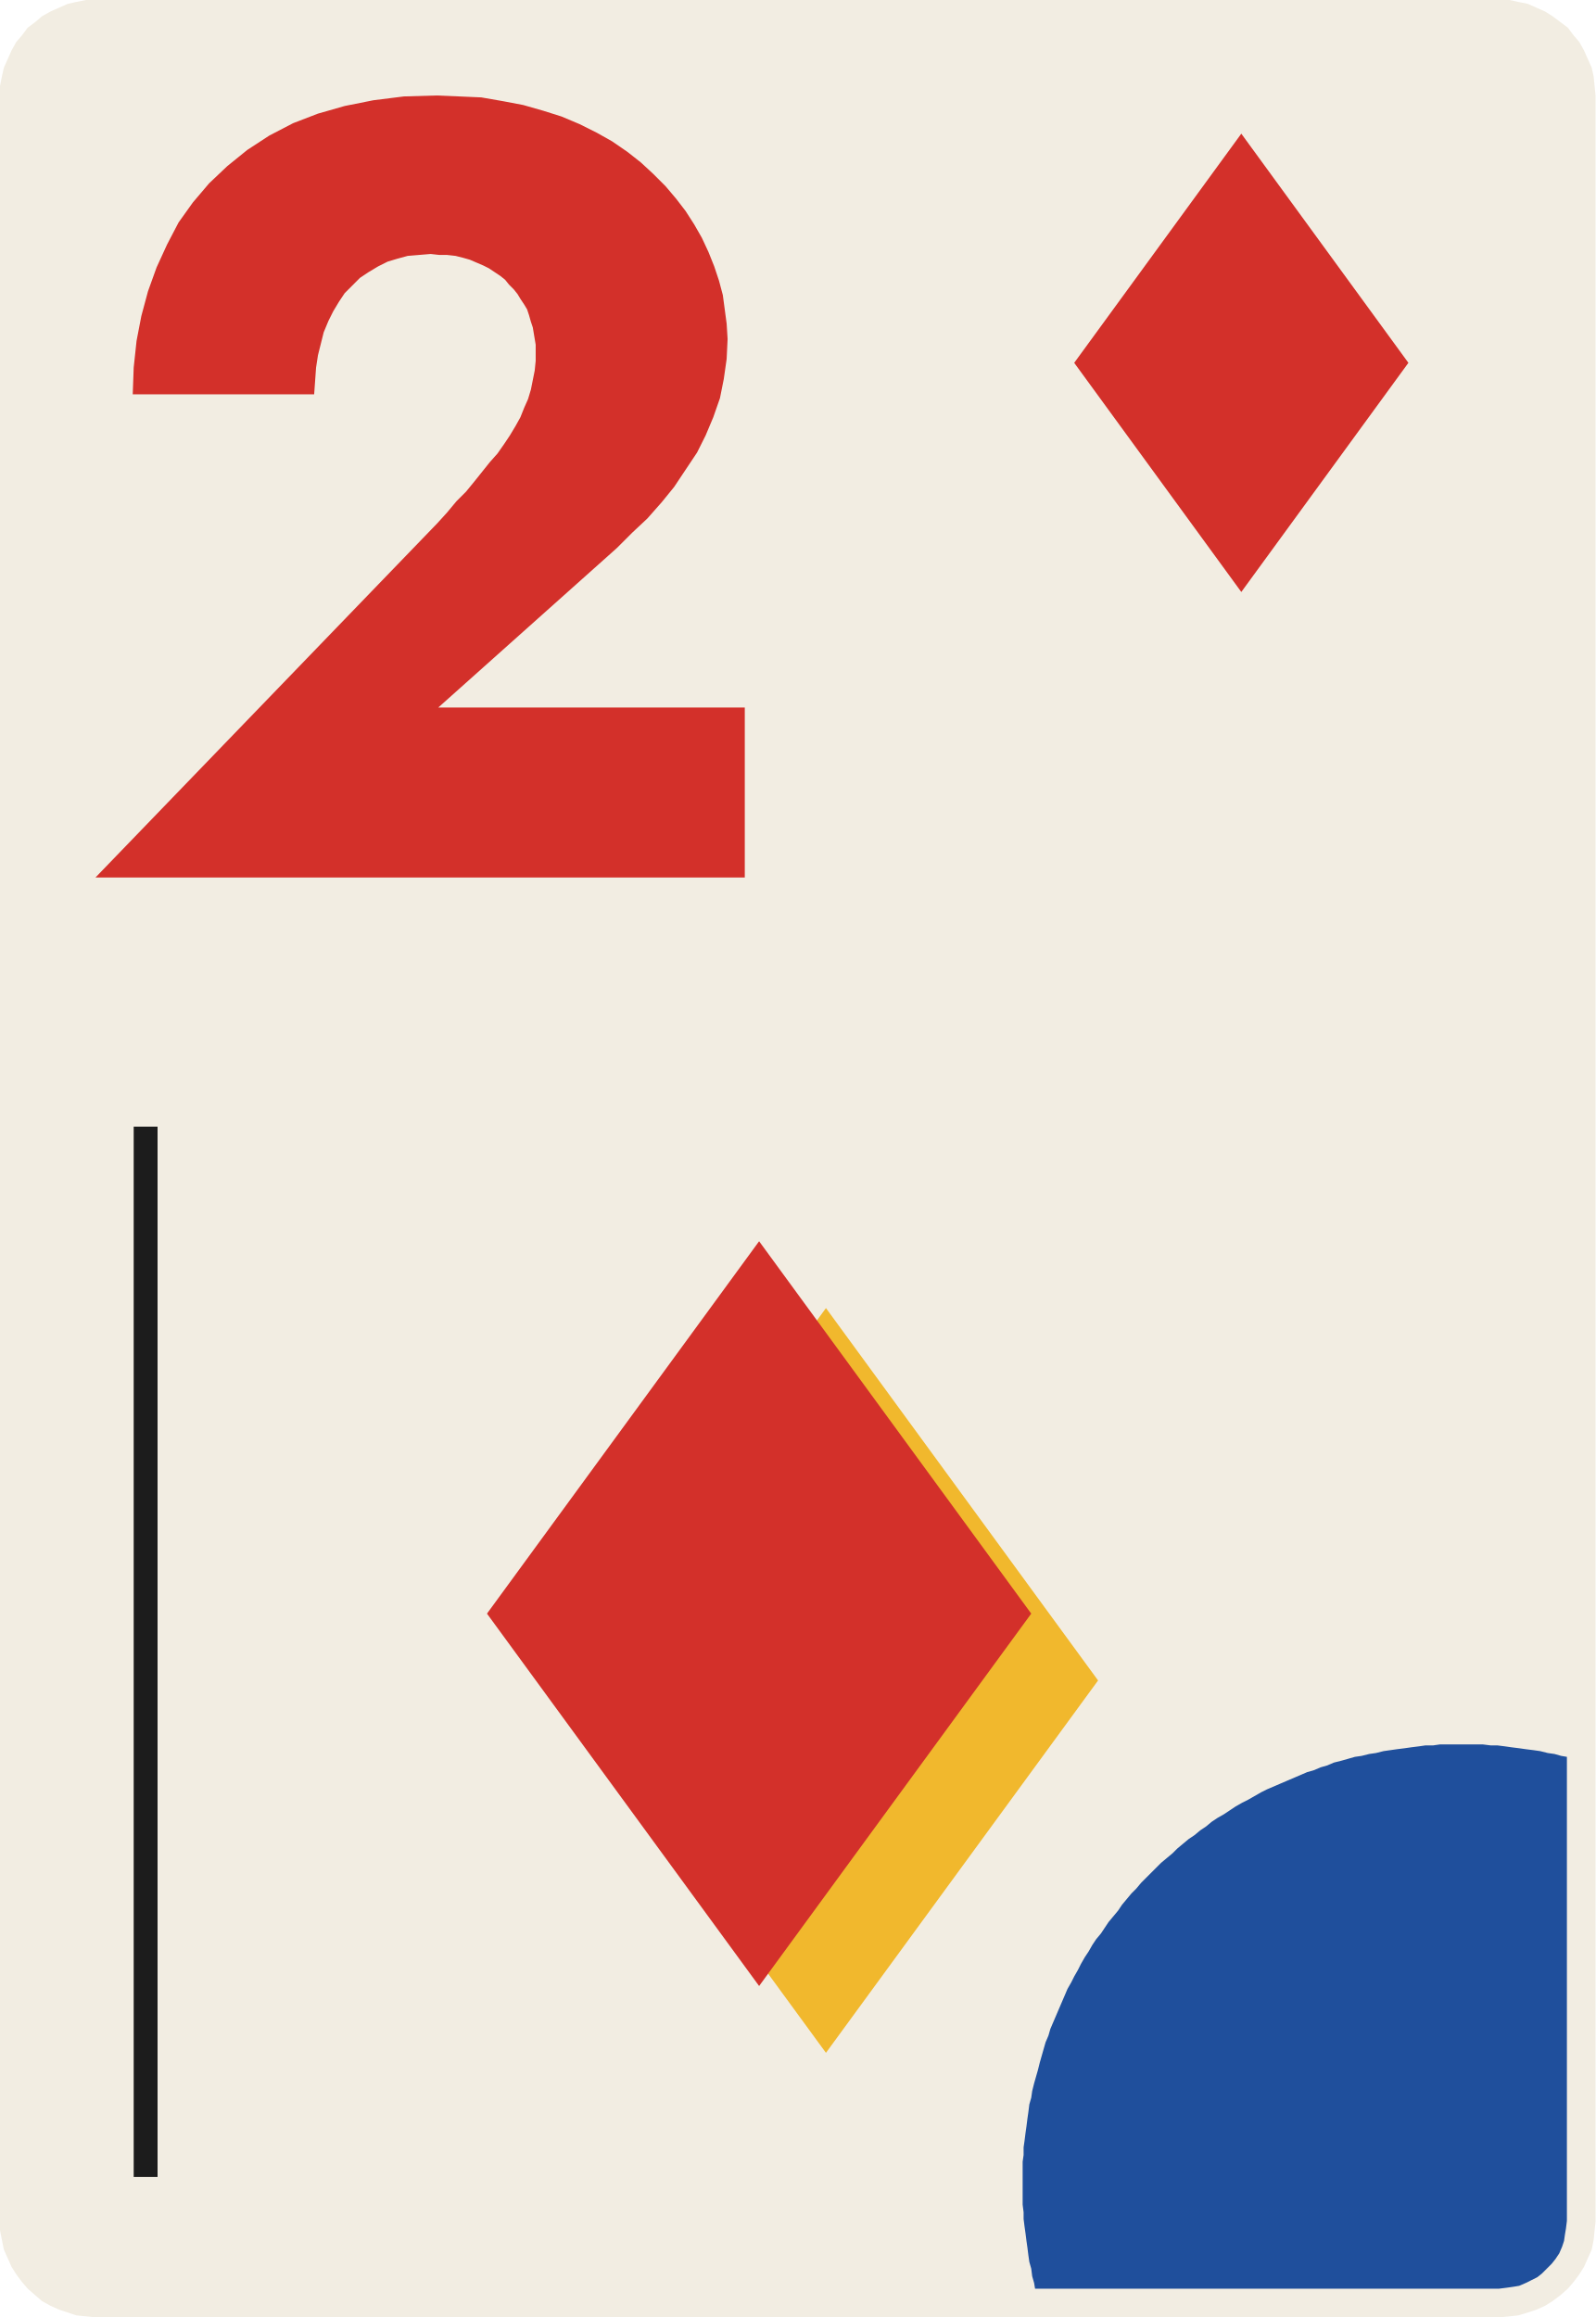
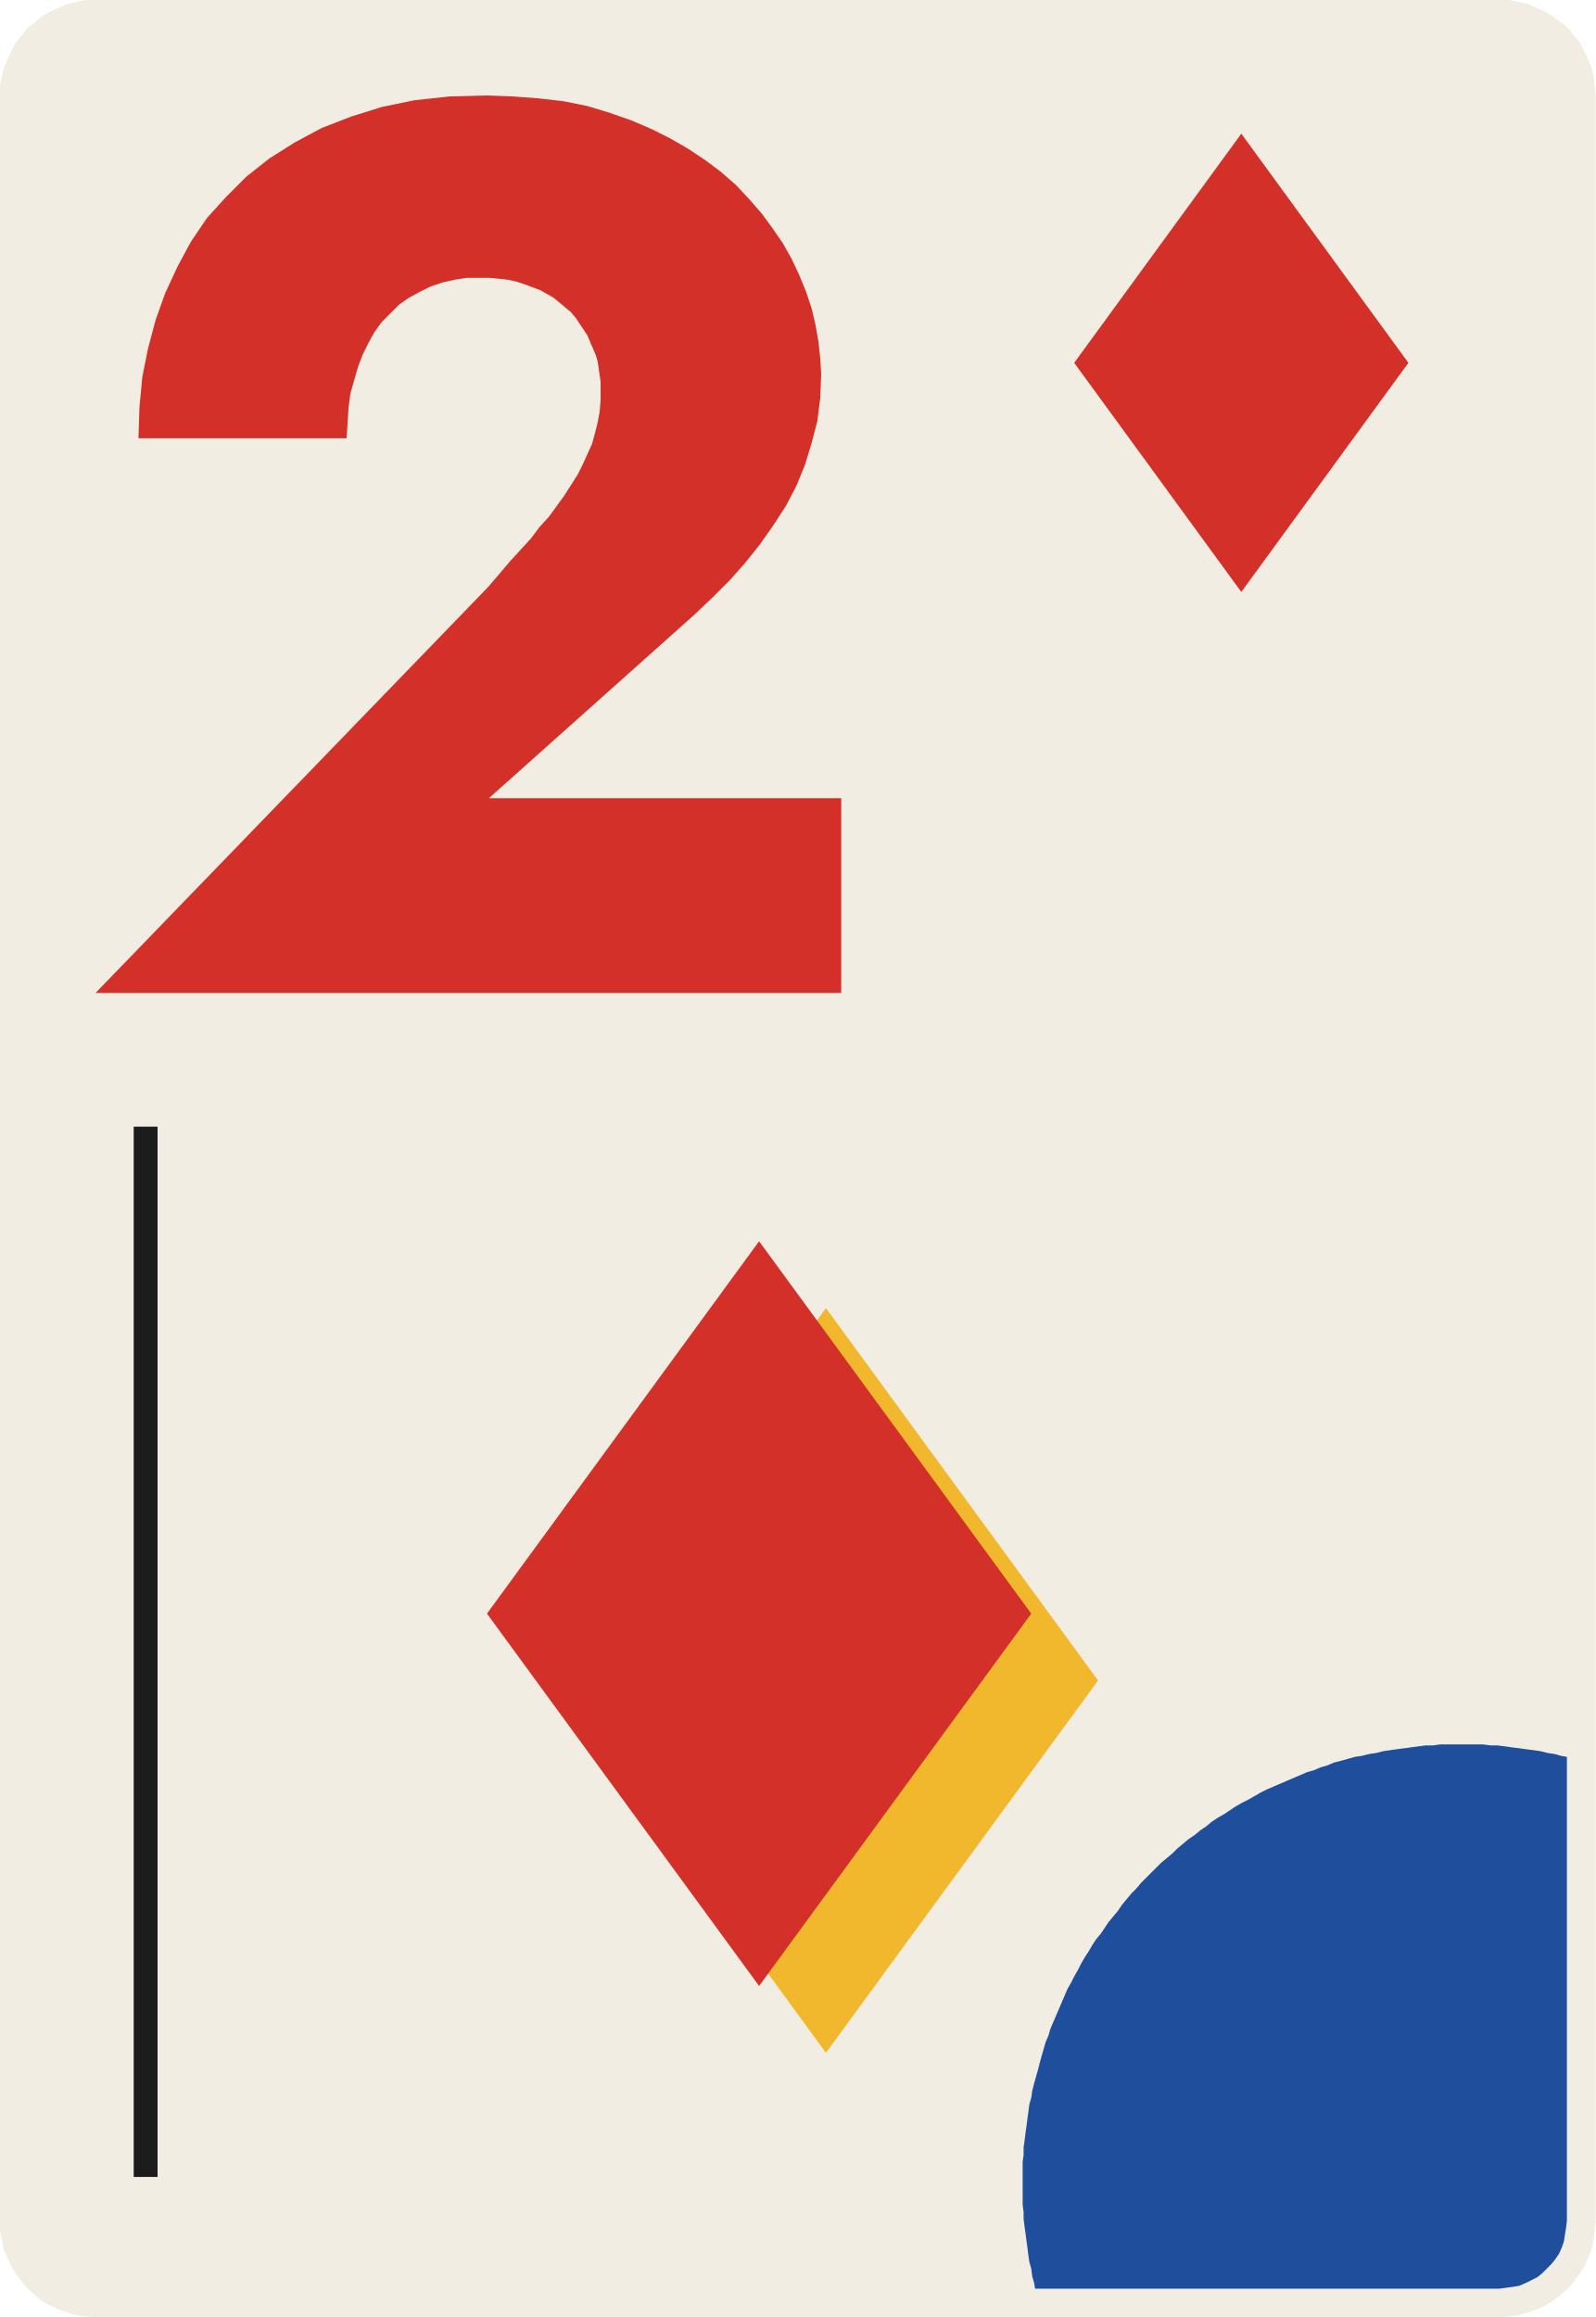
<svg xmlns="http://www.w3.org/2000/svg" width="16pt" height="23.237pt" viewBox="0 0 167.087 242.667">
  <path fill="#f2ede2" fill-rule="evenodd" d="M167.1 10.0 167.0 9.0 166.9 8.0 166.7 7.1 166.3 6.2 165.9 5.3 165.4 4.4 164.8 3.7 164.2 2.9 163.4 2.3 162.6 1.7 161.8 1.2 160.9 0.8 160.0 0.4 159.0 0.2 158.1 0.0 157.1 0.0 10.0 0.0 9.0 0.0 8.0 0.2 7.1 0.4 6.2 0.8 5.3 1.2 4.4 1.7 3.7 2.3 2.9 2.9 2.3 3.7 1.7 4.4 1.2 5.3 0.8 6.2 0.4 7.1 0.2 8.0 0.0 9.0 0.0 10.0 0.0 232.7 0.0 233.6 0.2 234.6 0.4 235.6 0.8 236.5 1.2 237.4 1.7 238.2 2.3 239.0 2.9 239.7 3.7 240.4 4.4 241.0 5.3 241.5 6.2 241.9 7.1 242.2 8.0 242.5 9.0 242.6 10.0 242.7 157.1 242.7 158.1 242.6 159.0 242.5 160.0 242.2 160.9 241.9 161.8 241.5 162.6 241.0 163.4 240.4 164.2 239.7 164.8 239.0 165.4 238.2 165.9 237.4 166.3 236.5 166.7 235.6 166.9 234.6 167.0 233.6 167.1 232.7Z" />
  <path fill="#1f4f9c" fill-rule="evenodd" d="M162.8 183.7 162.1 183.6 161.3 183.4 160.6 183.3 159.8 183.2 159.1 183.1 158.3 183.0 157.6 182.9 156.8 182.8 156.1 182.8 155.3 182.7 154.6 182.7 153.8 182.7 153.1 182.7 152.3 182.7 151.6 182.7 150.8 182.7 150.1 182.8 149.3 182.8 148.6 182.9 147.8 183.0 147.1 183.1 146.3 183.2 145.6 183.3 144.9 183.4 144.1 183.6 143.4 183.7 142.6 183.9 141.9 184.0 141.2 184.2 140.5 184.4 139.7 184.6 139.0 184.9 138.3 185.1 137.6 185.4 136.9 185.6 136.2 185.9 135.5 186.2 134.8 186.5 134.1 186.8 133.4 187.1 132.7 187.4 132.1 187.7 131.4 188.1 130.7 188.5 130.1 188.8 129.4 189.2 128.8 189.6 128.2 190.0 127.5 190.4 126.9 190.8 126.3 191.3 125.7 191.7 125.1 192.2 124.5 192.6 123.9 193.1 123.3 193.6 122.8 194.1 122.2 194.6 121.6 195.1 121.1 195.6 120.6 196.1 120.0 196.7 119.5 197.2 119.0 197.8 118.5 198.3 118.0 198.9 117.5 199.5 117.1 200.1 116.6 200.7 116.1 201.3 115.7 201.9 115.3 202.5 114.8 203.1 114.4 203.7 114.0 204.4 113.6 205.0 113.2 205.7 112.9 206.3 112.5 207.0 112.2 207.6 111.8 208.3 111.5 209.0 111.2 209.7 110.9 210.4 110.6 211.1 110.3 211.8 110.0 212.5 109.8 213.2 109.5 213.9 109.3 214.6 109.1 215.3 108.9 216.0 108.7 216.8 108.5 217.5 108.3 218.2 108.1 219.0 108.0 219.7 107.8 220.4 107.7 221.2 107.6 221.9 107.5 222.7 107.4 223.4 107.3 224.2 107.2 224.9 107.2 225.7 107.1 226.4 107.1 227.2 107.1 227.9 107.1 228.7 107.1 229.4 107.1 230.2 107.1 230.9 107.2 231.7 107.2 232.4 107.3 233.2 107.4 233.9 107.5 234.7 107.6 235.4 107.7 236.2 107.8 236.9 108.0 237.6 108.1 238.4 108.3 239.1 108.4 239.7 157.0 239.7 157.8 239.6 158.5 239.5 159.1 239.4 159.8 239.1 160.4 238.8 161.0 238.5 161.5 238.1 162.0 237.6 162.5 237.1 162.9 236.6 163.3 236.0 163.6 235.3 163.8 234.7 163.9 234.0 164.0 233.4 164.1 232.6 164.1 184.0 163.5 183.9Z" />
  <path fill="#1c1c1c" fill-rule="evenodd" d="M16.5 118.0 16.5 228.0 14.0 228.0 14.0 118.0Z" />
  <path fill="#f1b82d" fill-rule="evenodd" d="M86.5 137.0 115.0 176.0 86.5 215.0 58.0 176.0Z" />
  <path fill="#d3302a" fill-rule="evenodd" d="M79.5 130.0 108.0 169.0 79.5 208.0 51.0 169.0Z" />
-   <path fill="#d3302a" fill-rule="evenodd" d="M10.0 91.9 78.0 91.9 78.0 74.1 45.9 74.1 64.6 57.4 66.2 55.8 67.8 54.3 69.3 52.6 70.6 51.0 71.8 49.2 73.0 47.4 73.9 45.6 74.7 43.7 75.4 41.7 75.8 39.7 76.1 37.6 76.2 35.5 76.1 33.9 75.9 32.4 75.7 30.9 75.3 29.4 74.8 27.9 74.2 26.4 73.5 24.9 72.7 23.5 71.8 22.1 70.8 20.8 69.7 19.5 68.4 18.2 67.1 17.0 65.7 15.9 64.1 14.8 62.5 13.9 60.7 13.0 58.8 12.2 56.9 11.6 54.8 11.0 52.7 10.6 50.4 10.2 48.1 10.1 45.7 10.0 42.3 10.1 39.1 10.5 36.1 11.1 33.3 11.9 30.7 12.9 28.2 14.2 25.9 15.7 23.8 17.4 21.9 19.2 20.2 21.2 18.7 23.3 17.5 25.6 16.4 28.0 15.5 30.5 14.8 33.1 14.3 35.7 14.0 38.5 13.9 41.3 32.9 41.3 33.0 39.9 33.1 38.5 33.3 37.2 33.6 36.0 33.9 34.8 34.4 33.6 34.9 32.6 35.5 31.6 36.1 30.7 36.9 29.9 37.7 29.1 38.6 28.5 39.6 27.9 40.6 27.4 41.6 27.1 42.7 26.8 43.9 26.7 45.1 26.6 46.0 26.7 46.8 26.7 47.7 26.8 48.5 27.0 49.2 27.2 49.9 27.5 50.6 27.8 51.2 28.1 51.8 28.5 52.4 28.9 52.9 29.3 53.3 29.8 53.8 30.3 54.2 30.8 54.5 31.3 54.9 31.9 55.2 32.4 55.4 33.0 55.6 33.7 55.8 34.3 55.9 34.9 56.0 35.5 56.1 36.1 56.1 36.7 56.1 37.8 56.0 38.8 55.8 39.8 55.6 40.8 55.3 41.8 54.9 42.7 54.5 43.7 54.0 44.6 53.4 45.6 52.8 46.5 52.1 47.5 51.3 48.4 50.5 49.4 49.7 50.4 48.8 51.5 47.8 52.5 46.8 53.7 45.8 54.8Z" />
+   <path fill="#d3302a" fill-rule="evenodd" d="M10.0 104.0 88.1 104.0 88.1 83.6 51.2 83.6 72.7 64.4 74.6 62.6 76.4 60.8 78.0 59.0 79.6 57.0 81.0 55.0 82.3 53.0 83.4 50.9 84.3 48.7 85.0 46.4 85.6 44.1 85.9 41.7 86.0 39.2 85.9 37.5 85.7 35.7 85.4 34.0 85.0 32.3 84.4 30.5 83.7 28.8 82.9 27.1 82.0 25.5 80.9 23.9 79.8 22.4 78.5 20.9 77.1 19.4 75.5 18.0 73.9 16.8 72.1 15.6 70.2 14.5 68.2 13.5 66.1 12.6 63.8 11.8 61.5 11.1 59.0 10.6 56.4 10.3 53.7 10.1 50.9 10.0 47.1 10.1 43.4 10.5 40.0 11.2 36.8 12.2 33.7 13.4 30.9 14.9 28.2 16.6 25.8 18.5 23.7 20.6 21.7 22.8 20.0 25.3 18.6 27.9 17.3 30.7 16.3 33.5 15.5 36.5 14.9 39.5 14.6 42.7 14.5 45.9 36.3 45.9 36.4 44.3 36.5 42.7 36.7 41.2 37.1 39.8 37.5 38.4 38.0 37.1 38.6 35.9 39.2 34.8 40.0 33.7 40.9 32.8 41.8 31.9 42.8 31.2 43.9 30.6 45.1 30.0 46.3 29.6 47.6 29.3 48.9 29.1 50.3 29.1 51.3 29.1 52.3 29.2 53.2 29.3 54.1 29.5 55.0 29.8 55.8 30.1 56.6 30.4 57.3 30.8 58.0 31.2 58.6 31.7 59.2 32.2 59.8 32.7 60.3 33.3 60.7 33.9 61.1 34.5 61.5 35.1 61.8 35.8 62.1 36.5 62.4 37.2 62.6 37.9 62.7 38.6 62.8 39.3 62.9 40.0 62.9 40.7 62.9 41.9 62.8 43.1 62.6 44.2 62.3 45.4 62.0 46.5 61.5 47.6 61.0 48.7 60.5 49.7 59.8 50.8 59.1 51.9 58.3 53.0 57.5 54.1 56.5 55.2 55.6 56.4 54.5 57.6 53.4 58.8 52.3 60.1 51.1 61.5Z" />
  <path fill="#d3302a" fill-rule="evenodd" d="M130.0 14.0 147.5 38.0 130.0 62.0 112.5 38.0Z" />
</svg>
